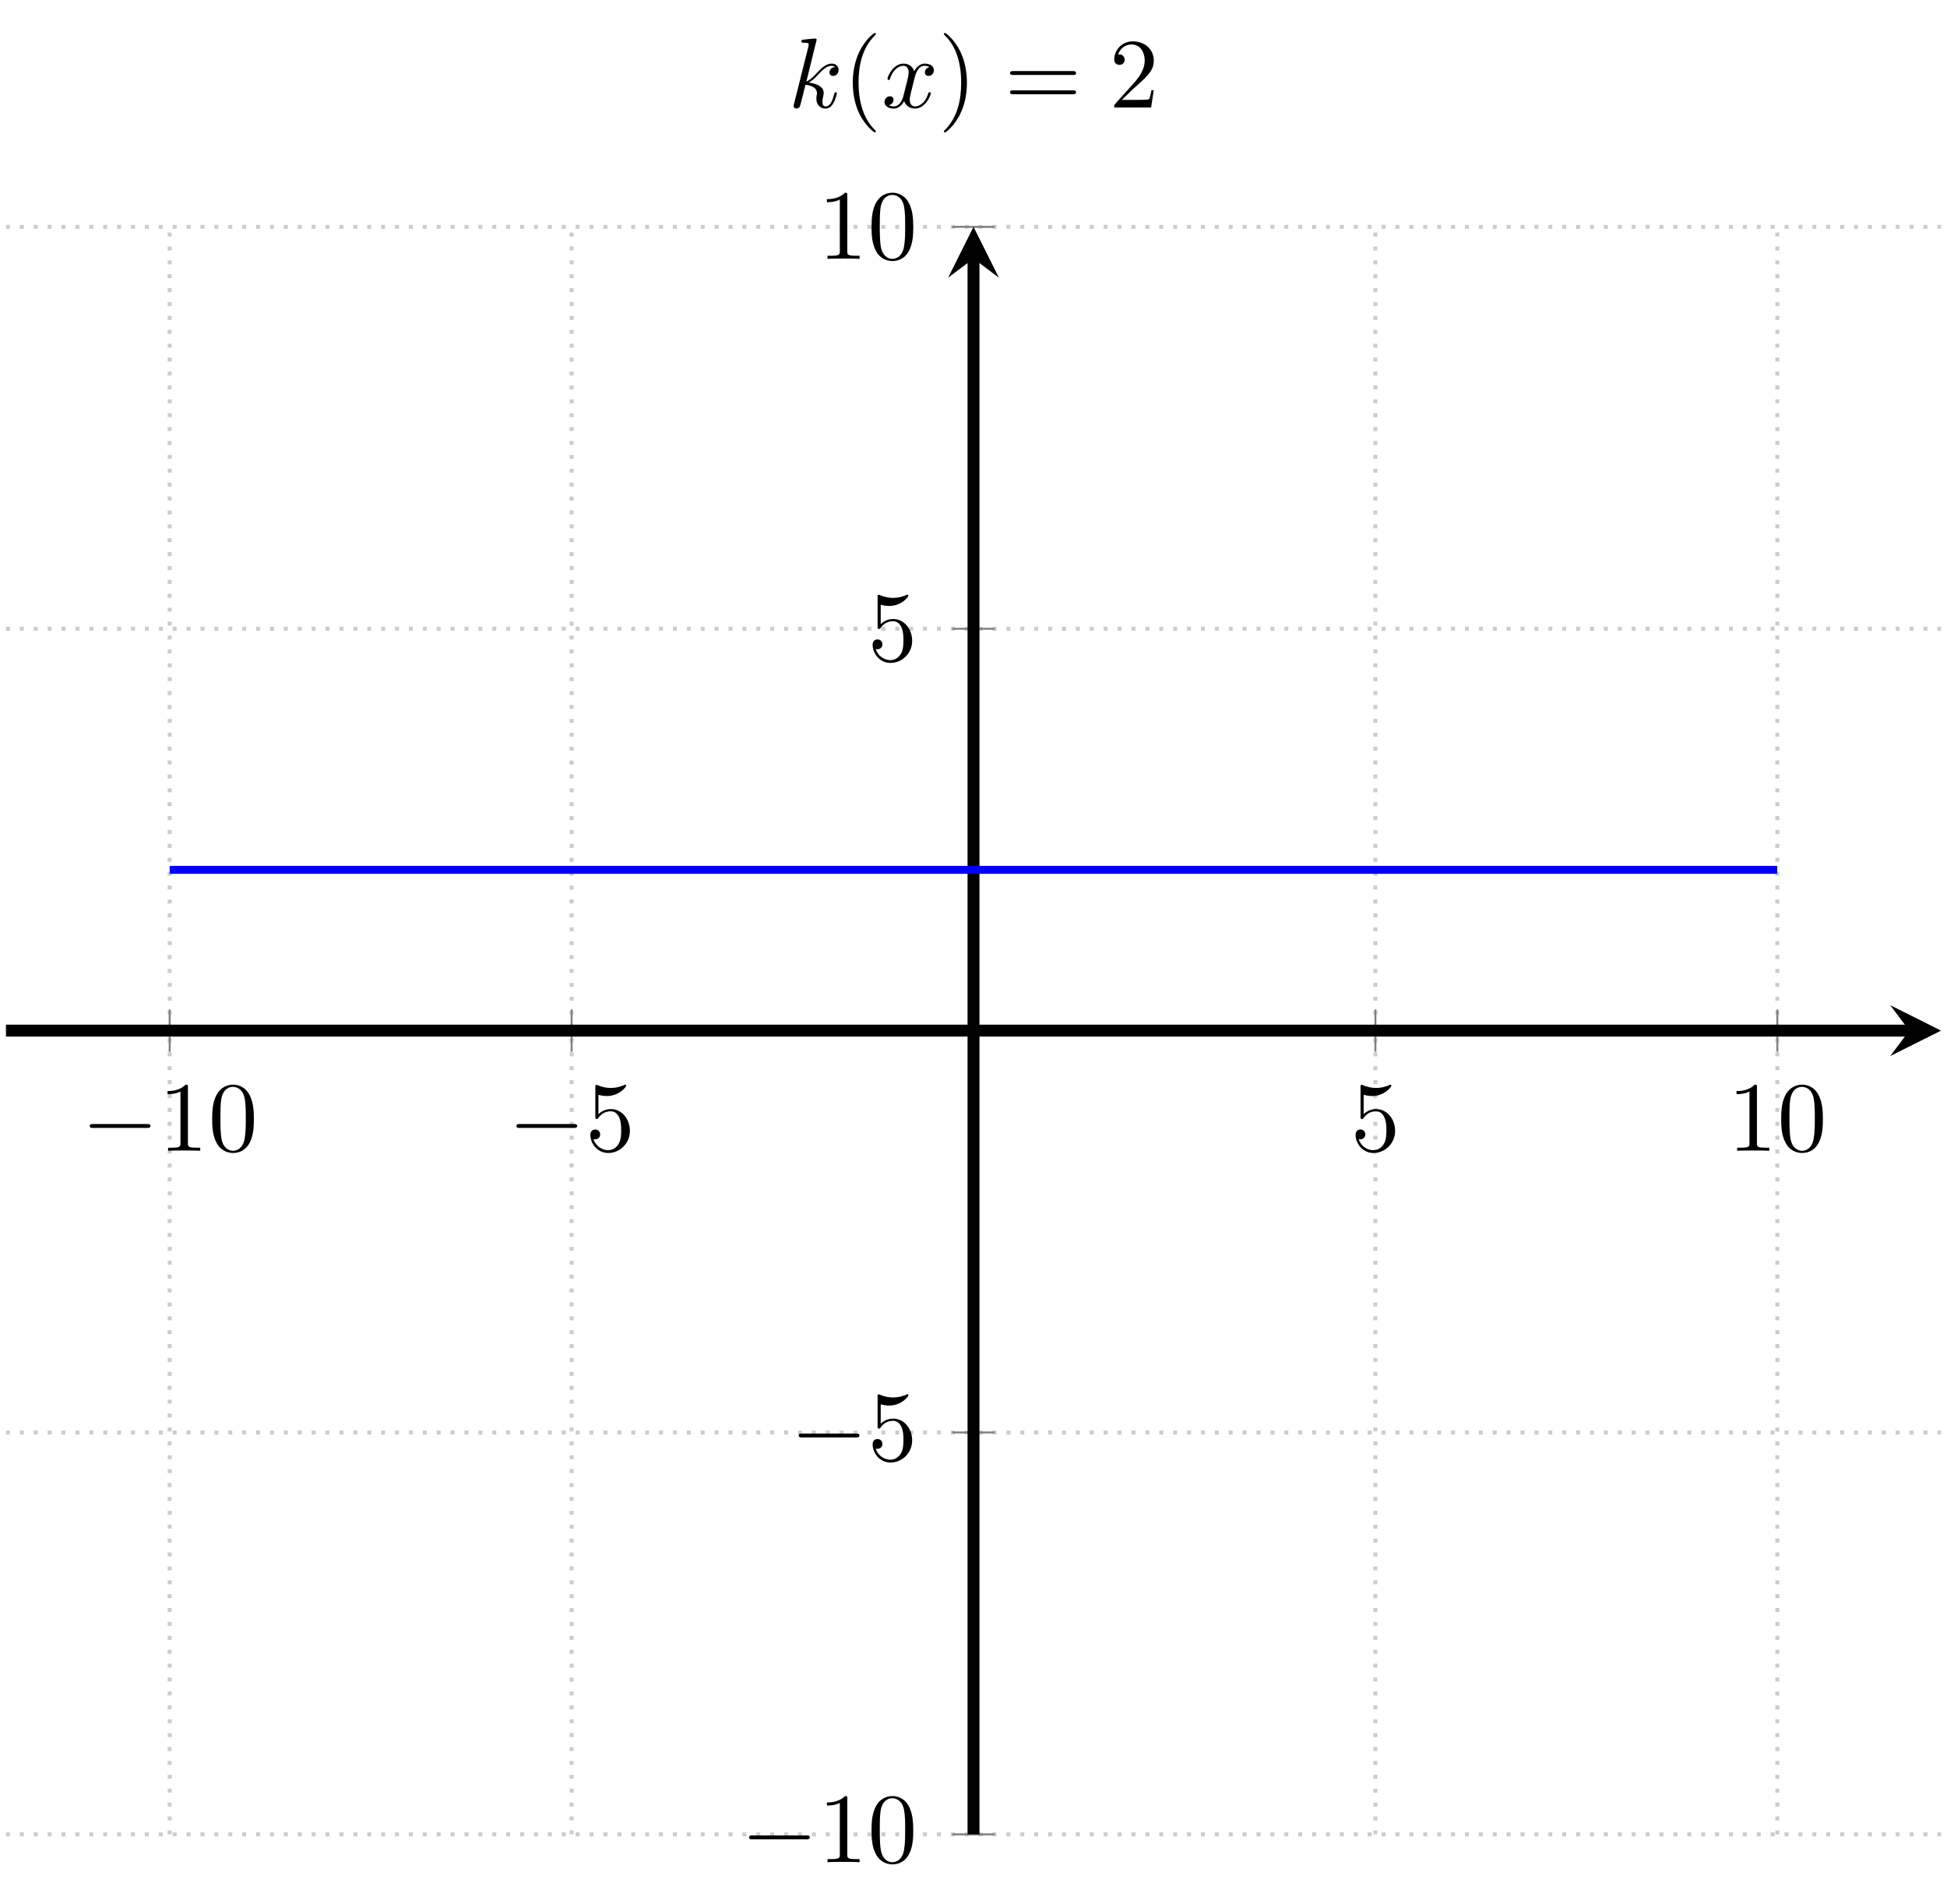
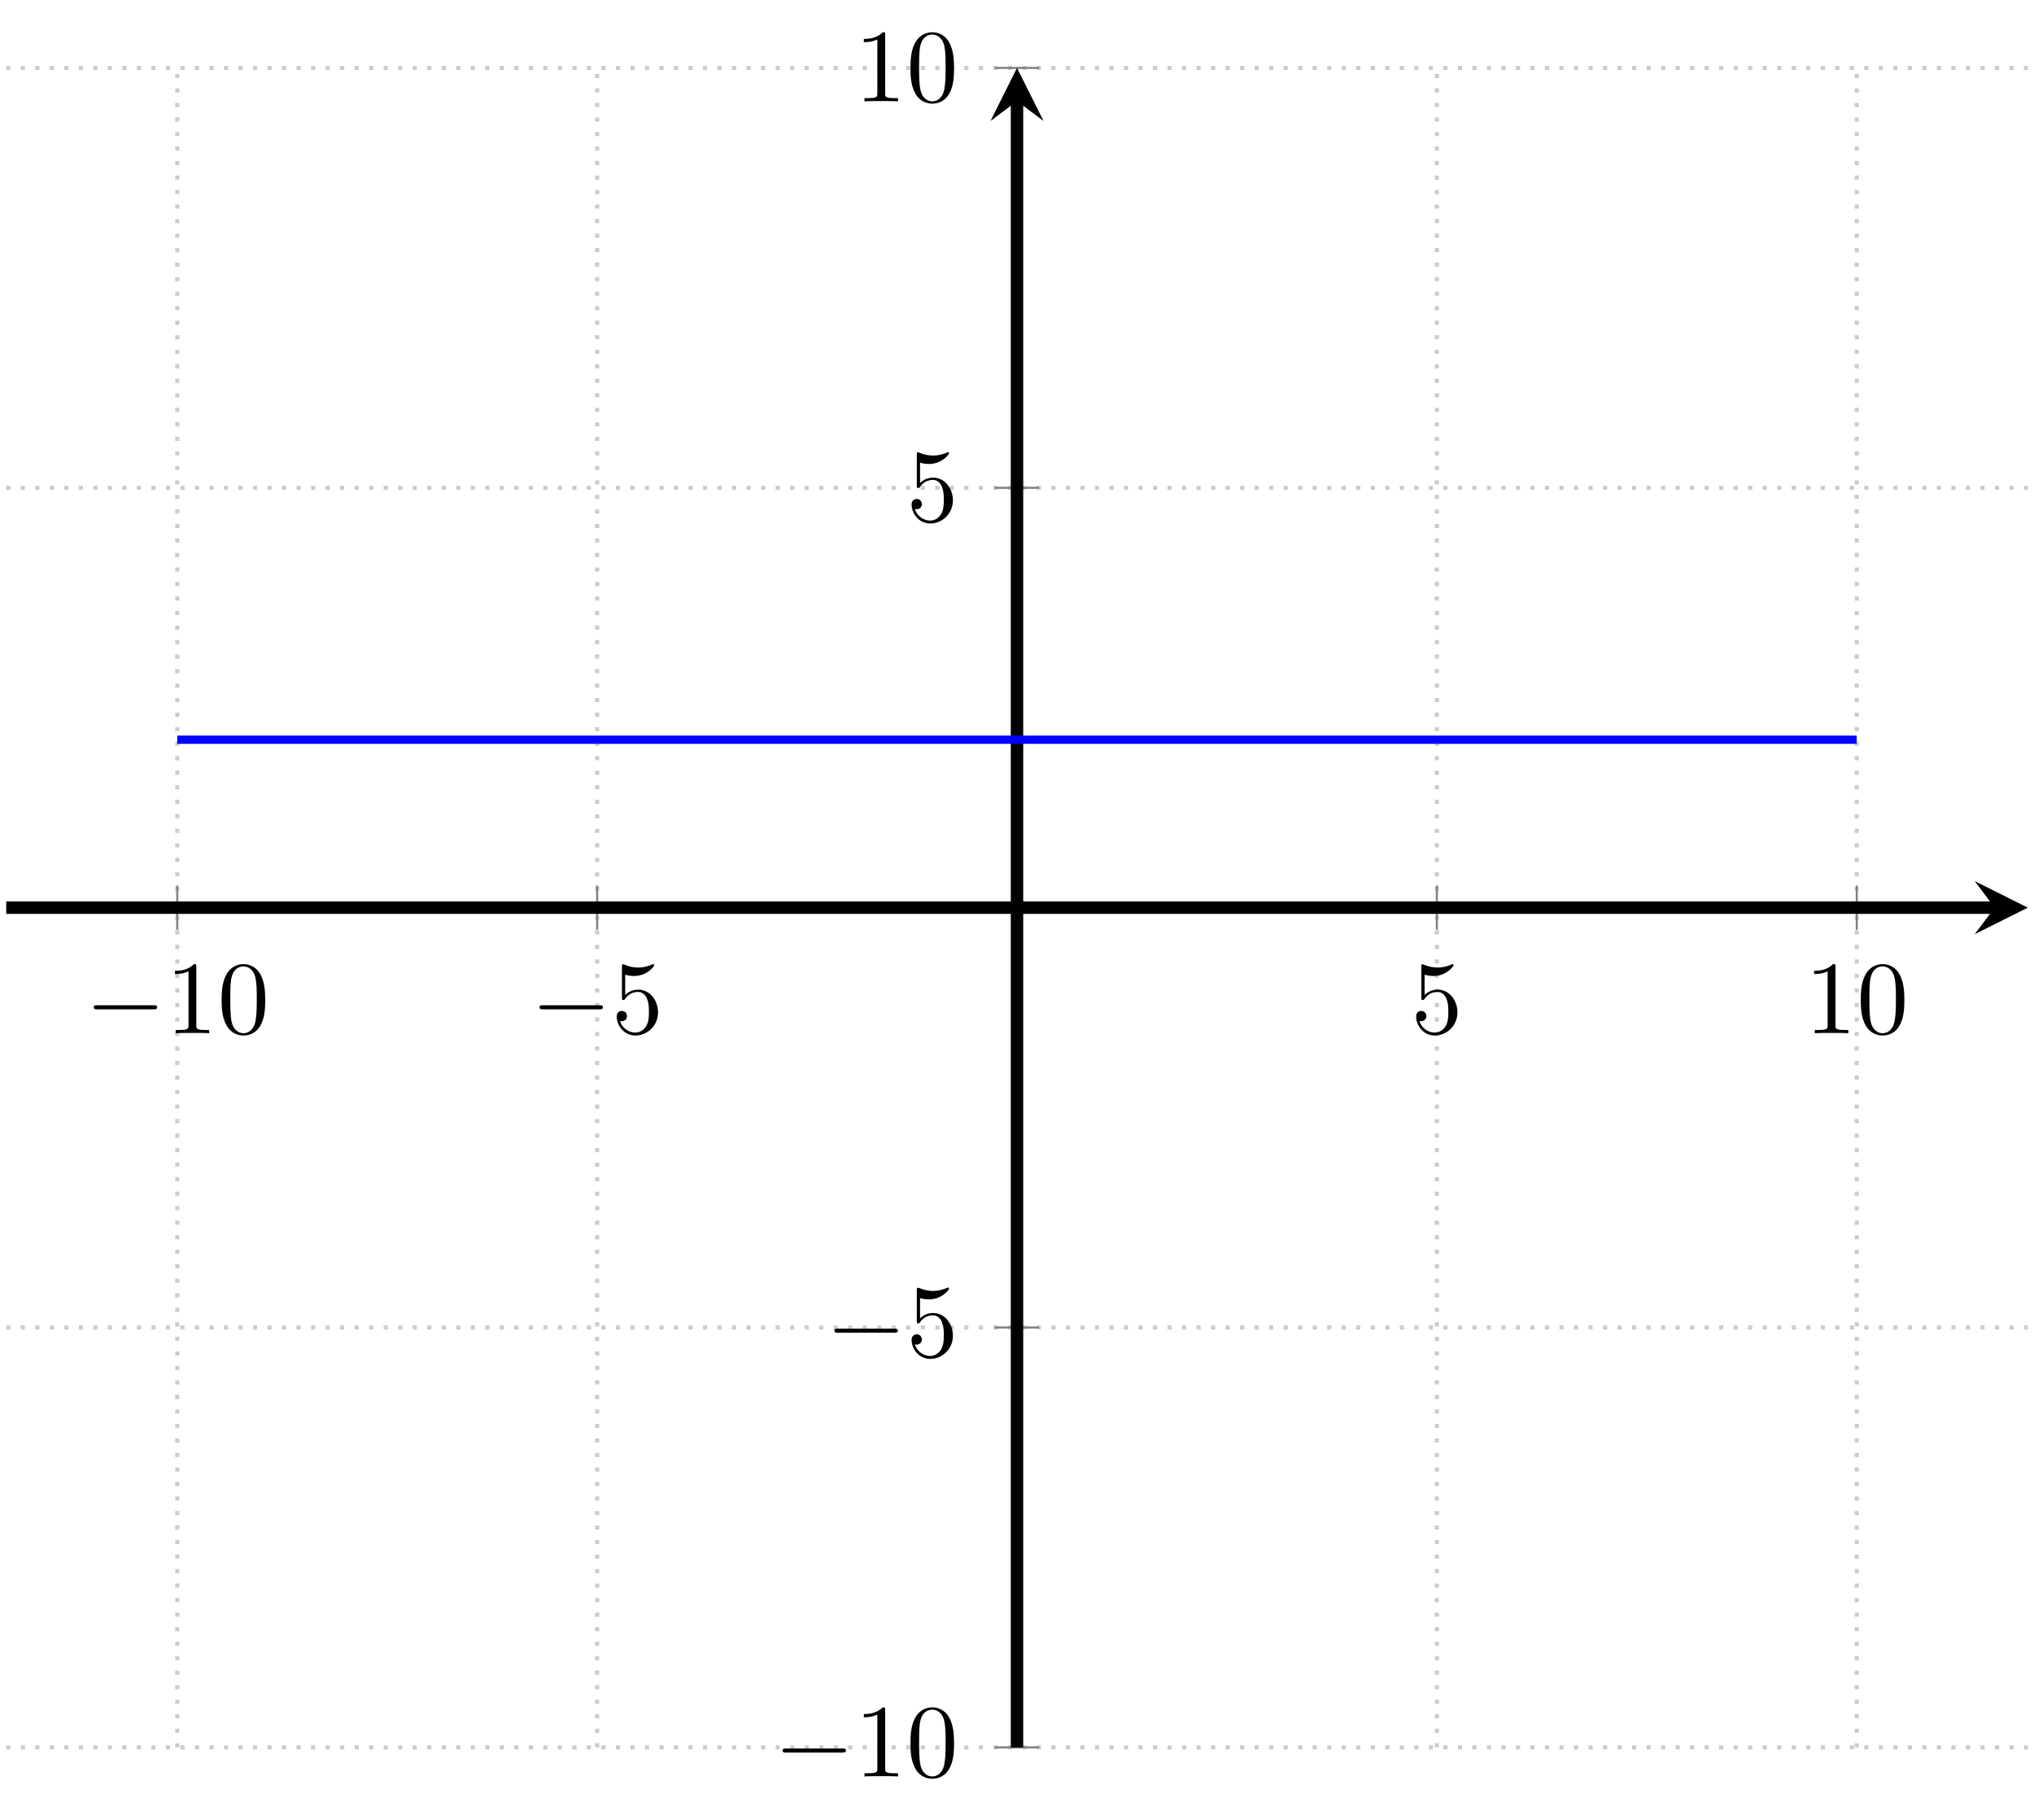
- <svg xmlns="http://www.w3.org/2000/svg" xmlns:xlink="http://www.w3.org/1999/xlink" width="195.467pt" height="191.121pt" viewBox="0 0 195.467 191.121" version="1.1">
+ <svg xmlns="http://www.w3.org/2000/svg" xmlns:xlink="http://www.w3.org/1999/xlink" width="195.467pt" height="174.871pt" viewBox="0 0 195.467 174.871" version="1.1">
  <defs>
    <g>
      <symbol overflow="visible" id="glyph0-0">
        <path style="stroke:none;" d="" />
      </symbol>
      <symbol overflow="visible" id="glyph0-1">
        <path style="stroke:none;" d="M 6.562 -2.297 C 6.734 -2.297 6.922 -2.297 6.922 -2.5 C 6.922 -2.688 6.734 -2.688 6.562 -2.688 L 1.172 -2.688 C 1 -2.688 0.828 -2.688 0.828 -2.5 C 0.828 -2.297 1 -2.297 1.172 -2.297 Z M 6.562 -2.297 " />
      </symbol>
      <symbol overflow="visible" id="glyph1-0">
        <path style="stroke:none;" d="" />
      </symbol>
      <symbol overflow="visible" id="glyph1-1">
        <path style="stroke:none;" d="M 2.938 -6.375 C 2.938 -6.625 2.938 -6.641 2.703 -6.641 C 2.078 -6 1.203 -6 0.891 -6 L 0.891 -5.688 C 1.094 -5.688 1.672 -5.688 2.188 -5.953 L 2.188 -0.781 C 2.188 -0.422 2.156 -0.312 1.266 -0.312 L 0.953 -0.312 L 0.953 0 C 1.297 -0.031 2.156 -0.031 2.562 -0.031 C 2.953 -0.031 3.828 -0.031 4.172 0 L 4.172 -0.312 L 3.859 -0.312 C 2.953 -0.312 2.938 -0.422 2.938 -0.781 Z M 2.938 -6.375 " />
      </symbol>
      <symbol overflow="visible" id="glyph1-2">
        <path style="stroke:none;" d="M 4.578 -3.188 C 4.578 -3.984 4.531 -4.781 4.188 -5.516 C 3.734 -6.484 2.906 -6.641 2.5 -6.641 C 1.891 -6.641 1.172 -6.375 0.75 -5.453 C 0.438 -4.766 0.391 -3.984 0.391 -3.188 C 0.391 -2.438 0.422 -1.547 0.844 -0.781 C 1.266 0.016 2 0.219 2.484 0.219 C 3.016 0.219 3.781 0.016 4.219 -0.938 C 4.531 -1.625 4.578 -2.406 4.578 -3.188 Z M 2.484 0 C 2.094 0 1.5 -0.25 1.328 -1.203 C 1.219 -1.797 1.219 -2.719 1.219 -3.312 C 1.219 -3.953 1.219 -4.609 1.297 -5.141 C 1.484 -6.328 2.234 -6.422 2.484 -6.422 C 2.812 -6.422 3.469 -6.234 3.656 -5.25 C 3.766 -4.688 3.766 -3.938 3.766 -3.312 C 3.766 -2.562 3.766 -1.891 3.656 -1.25 C 3.5 -0.297 2.938 0 2.484 0 Z M 2.484 0 " />
      </symbol>
      <symbol overflow="visible" id="glyph1-3">
        <path style="stroke:none;" d="M 4.469 -2 C 4.469 -3.188 3.656 -4.188 2.578 -4.188 C 2.109 -4.188 1.672 -4.031 1.312 -3.672 L 1.312 -5.625 C 1.516 -5.562 1.844 -5.5 2.156 -5.5 C 3.391 -5.5 4.094 -6.406 4.094 -6.531 C 4.094 -6.594 4.062 -6.641 3.984 -6.641 C 3.984 -6.641 3.953 -6.641 3.906 -6.609 C 3.703 -6.516 3.219 -6.312 2.547 -6.312 C 2.156 -6.312 1.688 -6.391 1.219 -6.594 C 1.141 -6.625 1.125 -6.625 1.109 -6.625 C 1 -6.625 1 -6.547 1 -6.391 L 1 -3.438 C 1 -3.266 1 -3.188 1.141 -3.188 C 1.219 -3.188 1.234 -3.203 1.281 -3.266 C 1.391 -3.422 1.75 -3.969 2.562 -3.969 C 3.078 -3.969 3.328 -3.516 3.406 -3.328 C 3.562 -2.953 3.594 -2.578 3.594 -2.078 C 3.594 -1.719 3.594 -1.125 3.344 -0.703 C 3.109 -0.312 2.734 -0.062 2.281 -0.062 C 1.562 -0.062 0.984 -0.594 0.812 -1.172 C 0.844 -1.172 0.875 -1.156 0.984 -1.156 C 1.312 -1.156 1.484 -1.406 1.484 -1.641 C 1.484 -1.891 1.312 -2.141 0.984 -2.141 C 0.844 -2.141 0.5 -2.062 0.5 -1.609 C 0.5 -0.75 1.188 0.219 2.297 0.219 C 3.453 0.219 4.469 -0.734 4.469 -2 Z M 4.469 -2 " />
      </symbol>
-       <symbol overflow="visible" id="glyph1-4">
-         <path style="stroke:none;" d="M 3.297 2.391 C 3.297 2.359 3.297 2.344 3.125 2.172 C 1.891 0.922 1.562 -0.969 1.562 -2.5 C 1.562 -4.234 1.938 -5.969 3.172 -7.203 C 3.297 -7.328 3.297 -7.344 3.297 -7.375 C 3.297 -7.453 3.266 -7.484 3.203 -7.484 C 3.094 -7.484 2.203 -6.797 1.609 -5.531 C 1.109 -4.438 0.984 -3.328 0.984 -2.5 C 0.984 -1.719 1.094 -0.516 1.641 0.625 C 2.25 1.844 3.094 2.5 3.203 2.5 C 3.266 2.5 3.297 2.469 3.297 2.391 Z M 3.297 2.391 " />
-       </symbol>
-       <symbol overflow="visible" id="glyph1-5">
-         <path style="stroke:none;" d="M 2.875 -2.5 C 2.875 -3.266 2.766 -4.469 2.219 -5.609 C 1.625 -6.828 0.766 -7.484 0.672 -7.484 C 0.609 -7.484 0.562 -7.438 0.562 -7.375 C 0.562 -7.344 0.562 -7.328 0.75 -7.141 C 1.734 -6.156 2.297 -4.578 2.297 -2.5 C 2.297 -0.781 1.938 0.969 0.703 2.219 C 0.562 2.344 0.562 2.359 0.562 2.391 C 0.562 2.453 0.609 2.5 0.672 2.5 C 0.766 2.5 1.672 1.812 2.25 0.547 C 2.766 -0.547 2.875 -1.656 2.875 -2.5 Z M 2.875 -2.5 " />
-       </symbol>
-       <symbol overflow="visible" id="glyph1-6">
-         <path style="stroke:none;" d="M 6.844 -3.266 C 7 -3.266 7.188 -3.266 7.188 -3.453 C 7.188 -3.656 7 -3.656 6.859 -3.656 L 0.891 -3.656 C 0.75 -3.656 0.562 -3.656 0.562 -3.453 C 0.562 -3.266 0.75 -3.266 0.891 -3.266 Z M 6.859 -1.328 C 7 -1.328 7.188 -1.328 7.188 -1.531 C 7.188 -1.719 7 -1.719 6.844 -1.719 L 0.891 -1.719 C 0.75 -1.719 0.562 -1.719 0.562 -1.531 C 0.562 -1.328 0.75 -1.328 0.891 -1.328 Z M 6.859 -1.328 " />
-       </symbol>
-       <symbol overflow="visible" id="glyph1-7">
-         <path style="stroke:none;" d="M 1.266 -0.766 L 2.328 -1.797 C 3.875 -3.172 4.469 -3.703 4.469 -4.703 C 4.469 -5.844 3.578 -6.641 2.359 -6.641 C 1.234 -6.641 0.5 -5.719 0.5 -4.828 C 0.5 -4.281 1 -4.281 1.031 -4.281 C 1.203 -4.281 1.547 -4.391 1.547 -4.812 C 1.547 -5.062 1.359 -5.328 1.016 -5.328 C 0.938 -5.328 0.922 -5.328 0.891 -5.312 C 1.109 -5.969 1.656 -6.328 2.234 -6.328 C 3.141 -6.328 3.562 -5.516 3.562 -4.703 C 3.562 -3.906 3.078 -3.125 2.516 -2.5 L 0.609 -0.375 C 0.5 -0.266 0.5 -0.234 0.5 0 L 4.203 0 L 4.469 -1.734 L 4.234 -1.734 C 4.172 -1.438 4.109 -1 4 -0.844 C 3.938 -0.766 3.281 -0.766 3.062 -0.766 Z M 1.266 -0.766 " />
-       </symbol>
-       <symbol overflow="visible" id="glyph2-0">
-         <path style="stroke:none;" d="" />
-       </symbol>
-       <symbol overflow="visible" id="glyph2-1">
-         <path style="stroke:none;" d="M 2.859 -6.812 C 2.859 -6.812 2.859 -6.922 2.734 -6.922 C 2.5 -6.922 1.781 -6.844 1.516 -6.812 C 1.438 -6.812 1.328 -6.797 1.328 -6.625 C 1.328 -6.5 1.422 -6.5 1.562 -6.5 C 2.047 -6.5 2.062 -6.438 2.062 -6.328 L 2.031 -6.125 L 0.594 -0.391 C 0.547 -0.25 0.547 -0.234 0.547 -0.172 C 0.547 0.062 0.75 0.109 0.844 0.109 C 0.969 0.109 1.109 0.016 1.172 -0.094 C 1.219 -0.188 1.672 -2.031 1.734 -2.281 C 2.078 -2.25 2.891 -2.094 2.891 -1.438 C 2.891 -1.359 2.891 -1.328 2.859 -1.219 C 2.844 -1.109 2.828 -0.984 2.828 -0.875 C 2.828 -0.297 3.219 0.109 3.734 0.109 C 4.031 0.109 4.312 -0.047 4.531 -0.422 C 4.781 -0.859 4.891 -1.406 4.891 -1.422 C 4.891 -1.531 4.797 -1.531 4.766 -1.531 C 4.672 -1.531 4.656 -1.484 4.625 -1.344 C 4.422 -0.625 4.203 -0.109 3.766 -0.109 C 3.562 -0.109 3.438 -0.219 3.438 -0.578 C 3.438 -0.75 3.484 -0.984 3.516 -1.141 C 3.562 -1.312 3.562 -1.344 3.562 -1.453 C 3.562 -2.094 2.938 -2.375 2.078 -2.5 C 2.391 -2.672 2.719 -2.984 2.938 -3.234 C 3.422 -3.766 3.875 -4.188 4.359 -4.188 C 4.422 -4.188 4.438 -4.188 4.453 -4.172 C 4.578 -4.156 4.578 -4.156 4.672 -4.094 C 4.688 -4.094 4.688 -4.078 4.703 -4.062 C 4.234 -4.031 4.141 -3.641 4.141 -3.516 C 4.141 -3.359 4.25 -3.172 4.516 -3.172 C 4.781 -3.172 5.062 -3.391 5.062 -3.781 C 5.062 -4.078 4.828 -4.406 4.391 -4.406 C 4.109 -4.406 3.656 -4.328 2.938 -3.531 C 2.594 -3.156 2.203 -2.75 1.828 -2.609 Z M 2.859 -6.812 " />
-       </symbol>
-       <symbol overflow="visible" id="glyph2-2">
-         <path style="stroke:none;" d="M 3.328 -3.016 C 3.391 -3.266 3.625 -4.188 4.312 -4.188 C 4.359 -4.188 4.609 -4.188 4.812 -4.062 C 4.531 -4 4.344 -3.766 4.344 -3.516 C 4.344 -3.359 4.453 -3.172 4.719 -3.172 C 4.938 -3.172 5.25 -3.344 5.25 -3.75 C 5.25 -4.266 4.672 -4.406 4.328 -4.406 C 3.75 -4.406 3.406 -3.875 3.281 -3.656 C 3.031 -4.312 2.5 -4.406 2.203 -4.406 C 1.172 -4.406 0.594 -3.125 0.594 -2.875 C 0.594 -2.766 0.703 -2.766 0.719 -2.766 C 0.797 -2.766 0.828 -2.797 0.844 -2.875 C 1.188 -3.938 1.844 -4.188 2.188 -4.188 C 2.375 -4.188 2.719 -4.094 2.719 -3.516 C 2.719 -3.203 2.547 -2.547 2.188 -1.141 C 2.031 -0.531 1.672 -0.109 1.234 -0.109 C 1.172 -0.109 0.953 -0.109 0.734 -0.234 C 0.984 -0.297 1.203 -0.5 1.203 -0.781 C 1.203 -1.047 0.984 -1.125 0.844 -1.125 C 0.531 -1.125 0.297 -0.875 0.297 -0.547 C 0.297 -0.094 0.781 0.109 1.219 0.109 C 1.891 0.109 2.25 -0.594 2.266 -0.641 C 2.391 -0.281 2.75 0.109 3.344 0.109 C 4.375 0.109 4.938 -1.172 4.938 -1.422 C 4.938 -1.531 4.859 -1.531 4.828 -1.531 C 4.734 -1.531 4.719 -1.484 4.688 -1.422 C 4.359 -0.344 3.688 -0.109 3.375 -0.109 C 2.984 -0.109 2.828 -0.422 2.828 -0.766 C 2.828 -0.984 2.875 -1.203 2.984 -1.641 Z M 3.328 -3.016 " />
-       </symbol>
    </g>
    <clipPath id="clip1">
-       <path d="M 0 22 L 195.469 22 L 195.469 185 L 0 185 Z M 0 22 " />
+       <path d="M 0 6 L 195.469 6 L 195.469 169 L 0 169 Z M 0 6 " />
    </clipPath>
  </defs>
  <g id="surface1">
-     <path style="fill:none;stroke-width:0.399;stroke-linecap:butt;stroke-linejoin:miter;stroke:rgb(79.999%,79.999%,79.999%);stroke-opacity:1;stroke-dasharray:0.399,0.996;stroke-miterlimit:10;" d="M -0.001 -0.001 L -0.001 161.398 M 40.351 -0.001 L 40.351 161.398 M 121.046 -0.001 L 121.046 161.398 M 161.398 -0.001 L 161.398 161.398 " transform="matrix(1,0,0,-1,17.036,184.175)" />
+     <path style="fill:none;stroke-width:0.399;stroke-linecap:butt;stroke-linejoin:miter;stroke:rgb(79.999%,79.999%,79.999%);stroke-opacity:1;stroke-dasharray:0.399,0.996;stroke-miterlimit:10;" d="M -0.001 -0.001 L -0.001 161.398 M 40.351 -0.001 L 40.351 161.398 M 121.046 -0.001 L 121.046 161.398 M 161.398 -0.001 L 161.398 161.398 " transform="matrix(1,0,0,-1,17.036,167.925)" />
    <g clip-path="url(#clip1)" clip-rule="nonzero">
-       <path style="fill:none;stroke-width:0.399;stroke-linecap:butt;stroke-linejoin:miter;stroke:rgb(79.999%,79.999%,79.999%);stroke-opacity:1;stroke-dasharray:0.399,0.996;stroke-miterlimit:10;" d="M -16.438 -0.001 L 177.835 -0.001 M -16.438 40.351 L 177.835 40.351 M -16.438 121.046 L 177.835 121.046 M -16.438 161.398 L 177.835 161.398 " transform="matrix(1,0,0,-1,17.036,184.175)" />
+       <path style="fill:none;stroke-width:0.399;stroke-linecap:butt;stroke-linejoin:miter;stroke:rgb(79.999%,79.999%,79.999%);stroke-opacity:1;stroke-dasharray:0.399,0.996;stroke-miterlimit:10;" d="M -16.438 -0.001 L 177.835 -0.001 M -16.438 40.351 L 177.835 40.351 M -16.438 121.046 L 177.835 121.046 M -16.438 161.398 L 177.835 161.398 " transform="matrix(1,0,0,-1,17.036,167.925)" />
    </g>
-     <path style="fill:none;stroke-width:0.199;stroke-linecap:butt;stroke-linejoin:miter;stroke:rgb(50%,50%,50%);stroke-opacity:1;stroke-miterlimit:10;" d="M -0.001 78.573 L -0.001 82.823 M 40.351 78.573 L 40.351 82.823 M 121.046 78.573 L 121.046 82.823 M 161.398 78.573 L 161.398 82.823 " transform="matrix(1,0,0,-1,17.036,184.175)" />
-     <path style="fill:none;stroke-width:0.199;stroke-linecap:butt;stroke-linejoin:miter;stroke:rgb(50%,50%,50%);stroke-opacity:1;stroke-miterlimit:10;" d="M 78.573 -0.001 L 82.823 -0.001 M 78.573 40.351 L 82.823 40.351 M 78.573 121.046 L 82.823 121.046 M 78.573 161.398 L 82.823 161.398 " transform="matrix(1,0,0,-1,17.036,184.175)" />
-     <path style="fill:none;stroke-width:1.196;stroke-linecap:butt;stroke-linejoin:miter;stroke:rgb(0%,0%,0%);stroke-opacity:1;stroke-miterlimit:10;" d="M -16.438 80.698 L 174.648 80.698 " transform="matrix(1,0,0,-1,17.036,184.175)" />
-     <path style=" stroke:none;fill-rule:nonzero;fill:rgb(0%,0%,0%);fill-opacity:1;" d="M 194.871 103.477 L 189.77 100.926 L 191.684 103.477 L 189.77 106.027 " />
-     <path style="fill:none;stroke-width:1.196;stroke-linecap:butt;stroke-linejoin:miter;stroke:rgb(0%,0%,0%);stroke-opacity:1;stroke-miterlimit:10;" d="M 80.698 -0.001 L 80.698 158.21 " transform="matrix(1,0,0,-1,17.036,184.175)" />
-     <path style=" stroke:none;fill-rule:nonzero;fill:rgb(0%,0%,0%);fill-opacity:1;" d="M 97.734 22.777 L 95.184 27.879 L 97.734 25.965 L 100.285 27.879 " />
+     <path style="fill:none;stroke-width:0.199;stroke-linecap:butt;stroke-linejoin:miter;stroke:rgb(50%,50%,50%);stroke-opacity:1;stroke-miterlimit:10;" d="M -0.001 78.573 L -0.001 82.823 M 40.351 78.573 L 40.351 82.823 M 121.046 78.573 L 121.046 82.823 M 161.398 78.573 L 161.398 82.823 " transform="matrix(1,0,0,-1,17.036,167.925)" />
+     <path style="fill:none;stroke-width:0.199;stroke-linecap:butt;stroke-linejoin:miter;stroke:rgb(50%,50%,50%);stroke-opacity:1;stroke-miterlimit:10;" d="M 78.573 -0.001 L 82.823 -0.001 M 78.573 40.351 L 82.823 40.351 M 78.573 121.046 L 82.823 121.046 M 78.573 161.398 L 82.823 161.398 " transform="matrix(1,0,0,-1,17.036,167.925)" />
+     <path style="fill:none;stroke-width:1.196;stroke-linecap:butt;stroke-linejoin:miter;stroke:rgb(0%,0%,0%);stroke-opacity:1;stroke-miterlimit:10;" d="M -16.438 80.698 L 174.648 80.698 " transform="matrix(1,0,0,-1,17.036,167.925)" />
+     <path style=" stroke:none;fill-rule:nonzero;fill:rgb(0%,0%,0%);fill-opacity:1;" d="M 194.871 87.227 L 189.77 84.676 L 191.684 87.227 L 189.77 89.777 " />
+     <path style="fill:none;stroke-width:1.196;stroke-linecap:butt;stroke-linejoin:miter;stroke:rgb(0%,0%,0%);stroke-opacity:1;stroke-miterlimit:10;" d="M 80.698 -0.001 L 80.698 158.21 " transform="matrix(1,0,0,-1,17.036,167.925)" />
+     <path style=" stroke:none;fill-rule:nonzero;fill:rgb(0%,0%,0%);fill-opacity:1;" d="M 97.734 6.527 L 95.184 11.629 L 97.734 9.715 L 100.285 11.629 " />
    <g style="fill:rgb(0%,0%,0%);fill-opacity:1;">
-       <use xlink:href="#glyph0-1" x="8.18" y="115.544" />
+       <use xlink:href="#glyph0-1" x="8.18" y="99.294" />
    </g>
    <g style="fill:rgb(0%,0%,0%);fill-opacity:1;">
-       <use xlink:href="#glyph1-1" x="15.929" y="115.544" />
-       <use xlink:href="#glyph1-2" x="20.91" y="115.544" />
+       <use xlink:href="#glyph1-1" x="15.929" y="99.294" />
+       <use xlink:href="#glyph1-2" x="20.91" y="99.294" />
    </g>
    <g style="fill:rgb(0%,0%,0%);fill-opacity:1;">
-       <use xlink:href="#glyph0-1" x="51.02" y="115.544" />
+       <use xlink:href="#glyph0-1" x="51.02" y="99.294" />
    </g>
    <g style="fill:rgb(0%,0%,0%);fill-opacity:1;">
-       <use xlink:href="#glyph1-3" x="58.768" y="115.544" />
+       <use xlink:href="#glyph1-3" x="58.768" y="99.294" />
    </g>
    <g style="fill:rgb(0%,0%,0%);fill-opacity:1;">
-       <use xlink:href="#glyph1-3" x="135.591" y="115.544" />
+       <use xlink:href="#glyph1-3" x="135.591" y="99.294" />
    </g>
    <g style="fill:rgb(0%,0%,0%);fill-opacity:1;">
-       <use xlink:href="#glyph1-1" x="173.449" y="115.544" />
-       <use xlink:href="#glyph1-2" x="178.43" y="115.544" />
+       <use xlink:href="#glyph1-1" x="173.449" y="99.294" />
+       <use xlink:href="#glyph1-2" x="178.43" y="99.294" />
    </g>
    <g style="fill:rgb(0%,0%,0%);fill-opacity:1;">
-       <use xlink:href="#glyph0-1" x="74.376" y="186.97" />
+       <use xlink:href="#glyph0-1" x="74.376" y="170.72" />
    </g>
    <g style="fill:rgb(0%,0%,0%);fill-opacity:1;">
-       <use xlink:href="#glyph1-1" x="82.125" y="186.97" />
-       <use xlink:href="#glyph1-2" x="87.106" y="186.97" />
+       <use xlink:href="#glyph1-1" x="82.125" y="170.72" />
+       <use xlink:href="#glyph1-2" x="87.106" y="170.72" />
    </g>
    <g style="fill:rgb(0%,0%,0%);fill-opacity:1;">
-       <use xlink:href="#glyph0-1" x="79.358" y="146.622" />
+       <use xlink:href="#glyph0-1" x="79.358" y="130.372" />
    </g>
    <g style="fill:rgb(0%,0%,0%);fill-opacity:1;">
-       <use xlink:href="#glyph1-3" x="87.106" y="146.622" />
+       <use xlink:href="#glyph1-3" x="87.106" y="130.372" />
    </g>
    <g style="fill:rgb(0%,0%,0%);fill-opacity:1;">
-       <use xlink:href="#glyph1-3" x="87.106" y="66.34" />
+       <use xlink:href="#glyph1-3" x="87.106" y="50.09" />
    </g>
    <g style="fill:rgb(0%,0%,0%);fill-opacity:1;">
-       <use xlink:href="#glyph1-1" x="82.125" y="25.991" />
-       <use xlink:href="#glyph1-2" x="87.106" y="25.991" />
+       <use xlink:href="#glyph1-1" x="82.125" y="9.741" />
+       <use xlink:href="#glyph1-2" x="87.106" y="9.741" />
    </g>
-     <path style="fill:none;stroke-width:0.797;stroke-linecap:butt;stroke-linejoin:miter;stroke:rgb(0%,0%,100%);stroke-opacity:1;stroke-miterlimit:10;" d="M -0.001 96.839 L 161.39 96.839 " transform="matrix(1,0,0,-1,17.036,184.175)" />
-     <g style="fill:rgb(0%,0%,0%);fill-opacity:1;">
-       <use xlink:href="#glyph2-1" x="79.129" y="10.793" />
-     </g>
-     <g style="fill:rgb(0%,0%,0%);fill-opacity:1;">
-       <use xlink:href="#glyph1-4" x="84.63" y="10.793" />
-     </g>
-     <g style="fill:rgb(0%,0%,0%);fill-opacity:1;">
-       <use xlink:href="#glyph2-2" x="88.504" y="10.793" />
-     </g>
-     <g style="fill:rgb(0%,0%,0%);fill-opacity:1;">
-       <use xlink:href="#glyph1-5" x="94.198" y="10.793" />
-     </g>
-     <g style="fill:rgb(0%,0%,0%);fill-opacity:1;">
-       <use xlink:href="#glyph1-6" x="100.842" y="10.793" />
-     </g>
-     <g style="fill:rgb(0%,0%,0%);fill-opacity:1;">
-       <use xlink:href="#glyph1-7" x="111.361" y="10.793" />
-     </g>
+     <path style="fill:none;stroke-width:0.797;stroke-linecap:butt;stroke-linejoin:miter;stroke:rgb(0%,0%,100%);stroke-opacity:1;stroke-miterlimit:10;" d="M -0.001 96.839 L 161.39 96.839 " transform="matrix(1,0,0,-1,17.036,167.925)" />
  </g>
</svg>
